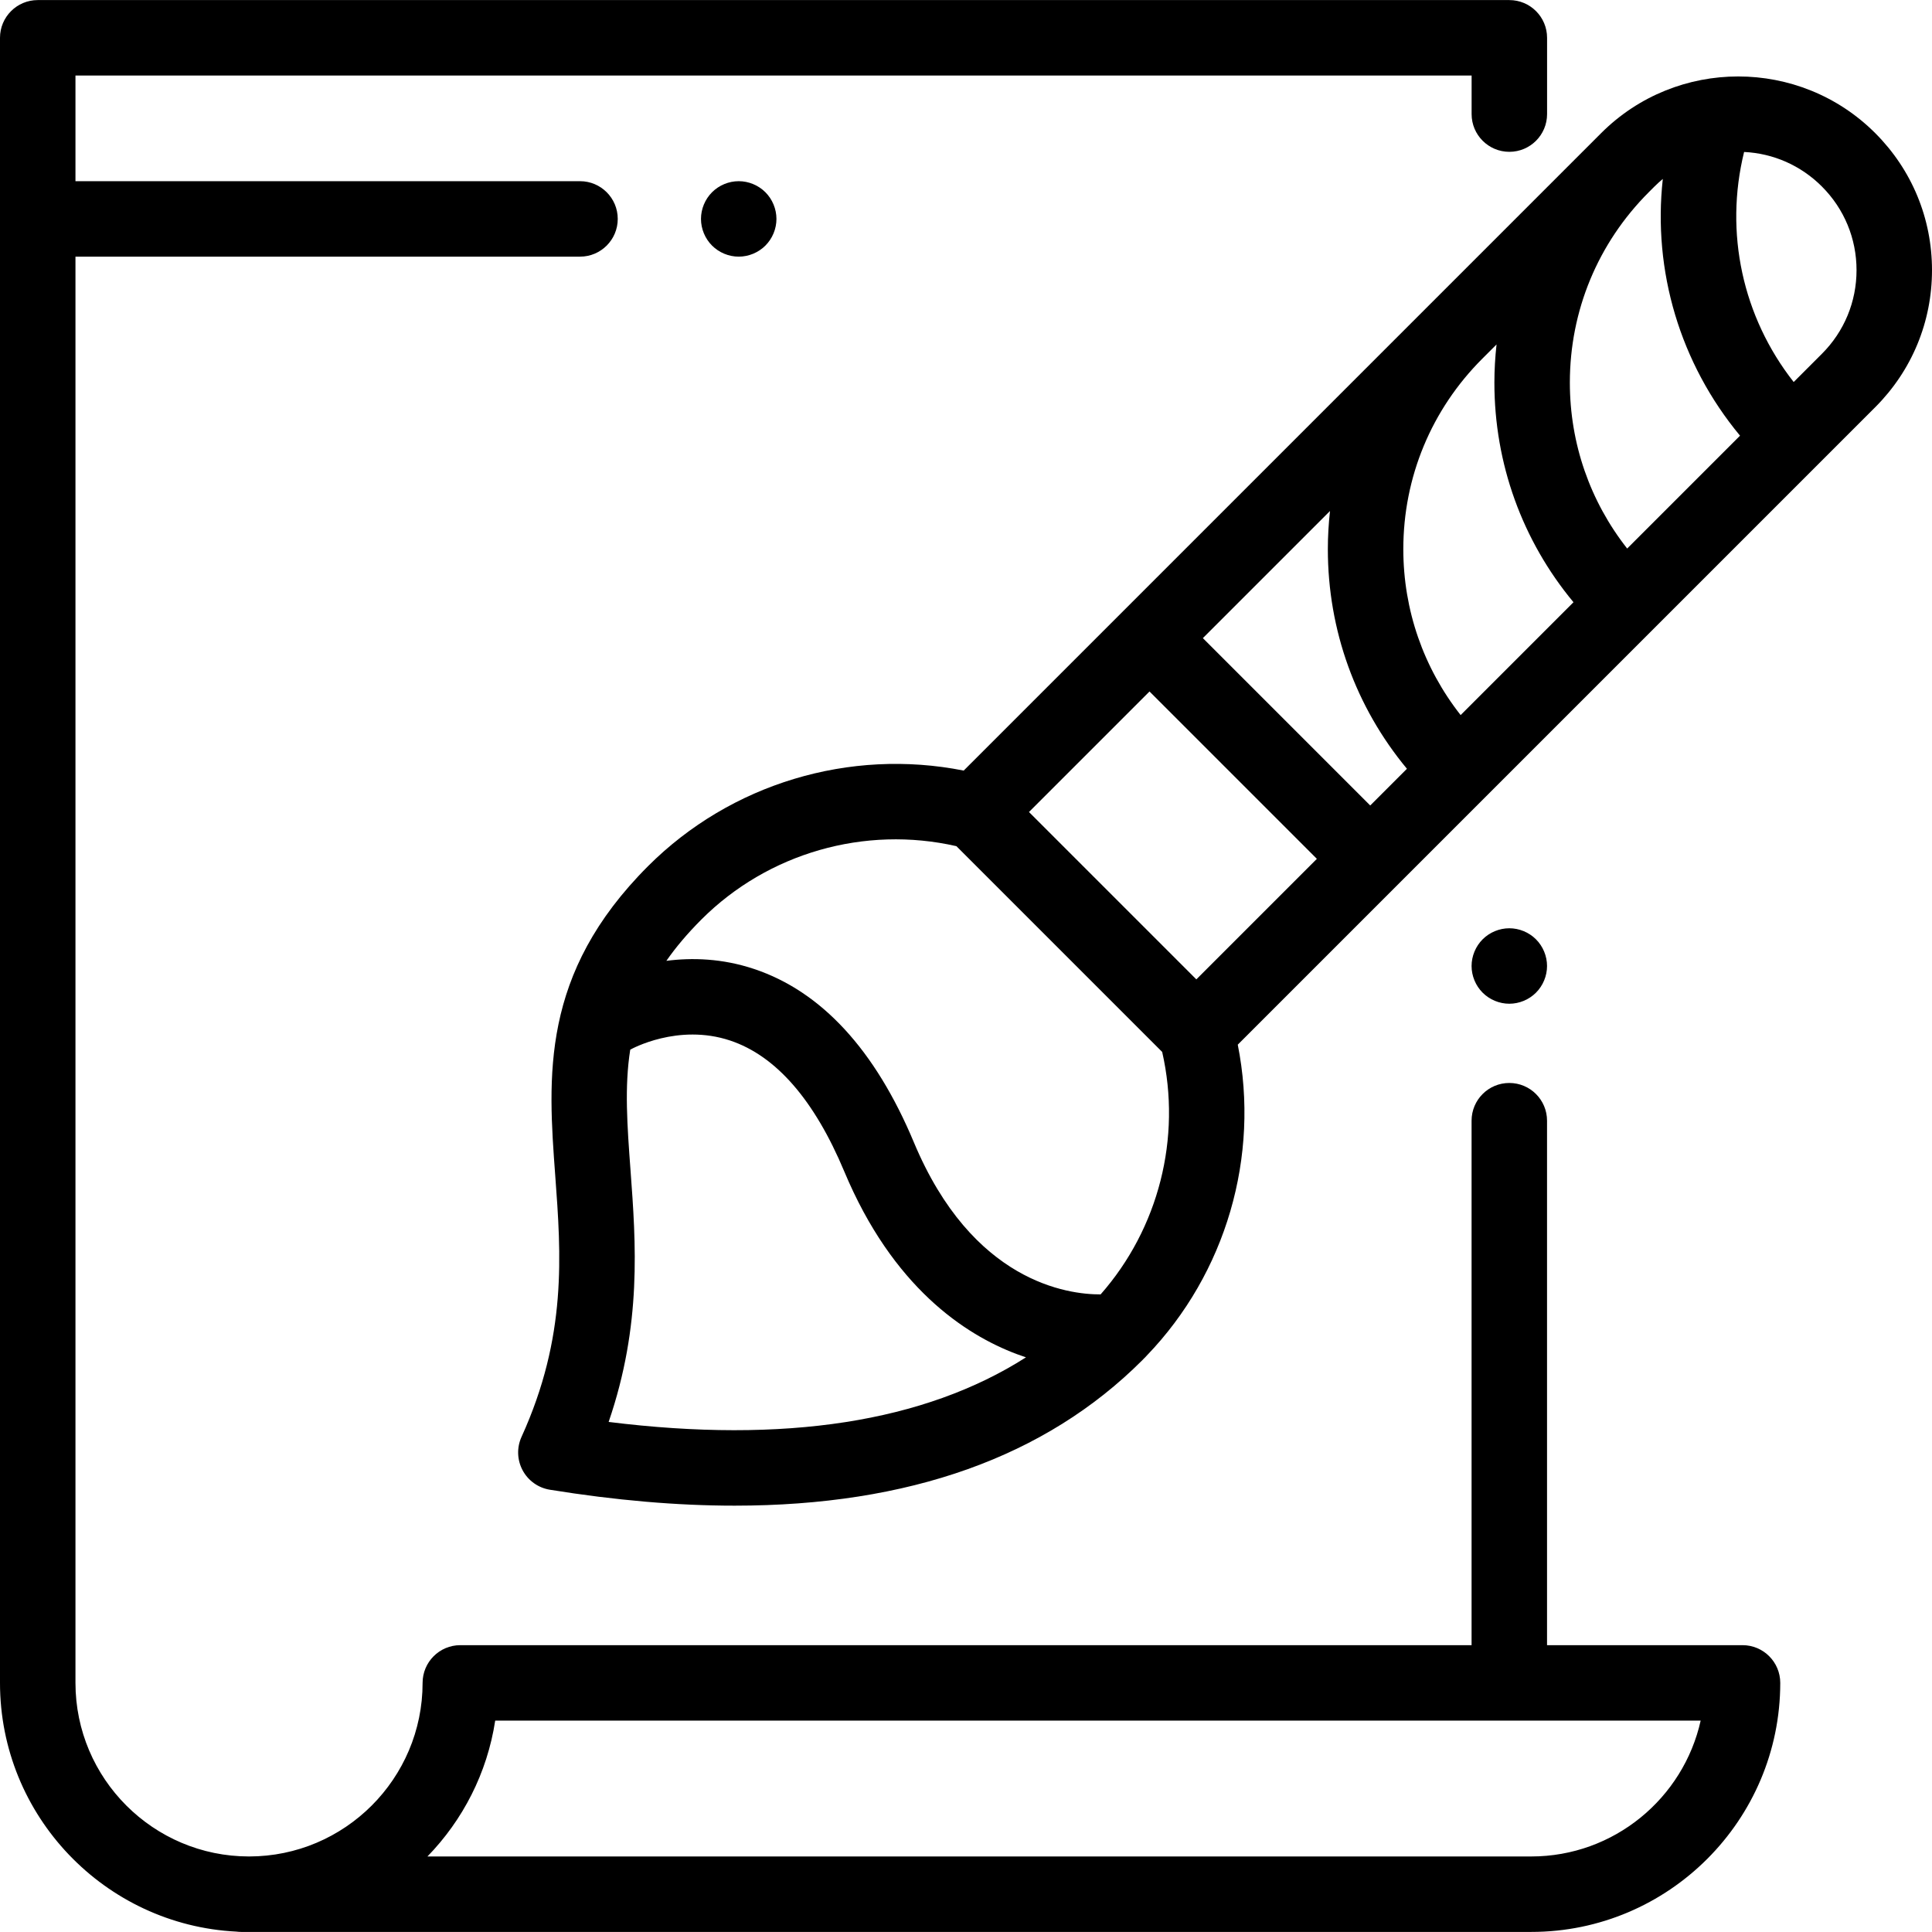
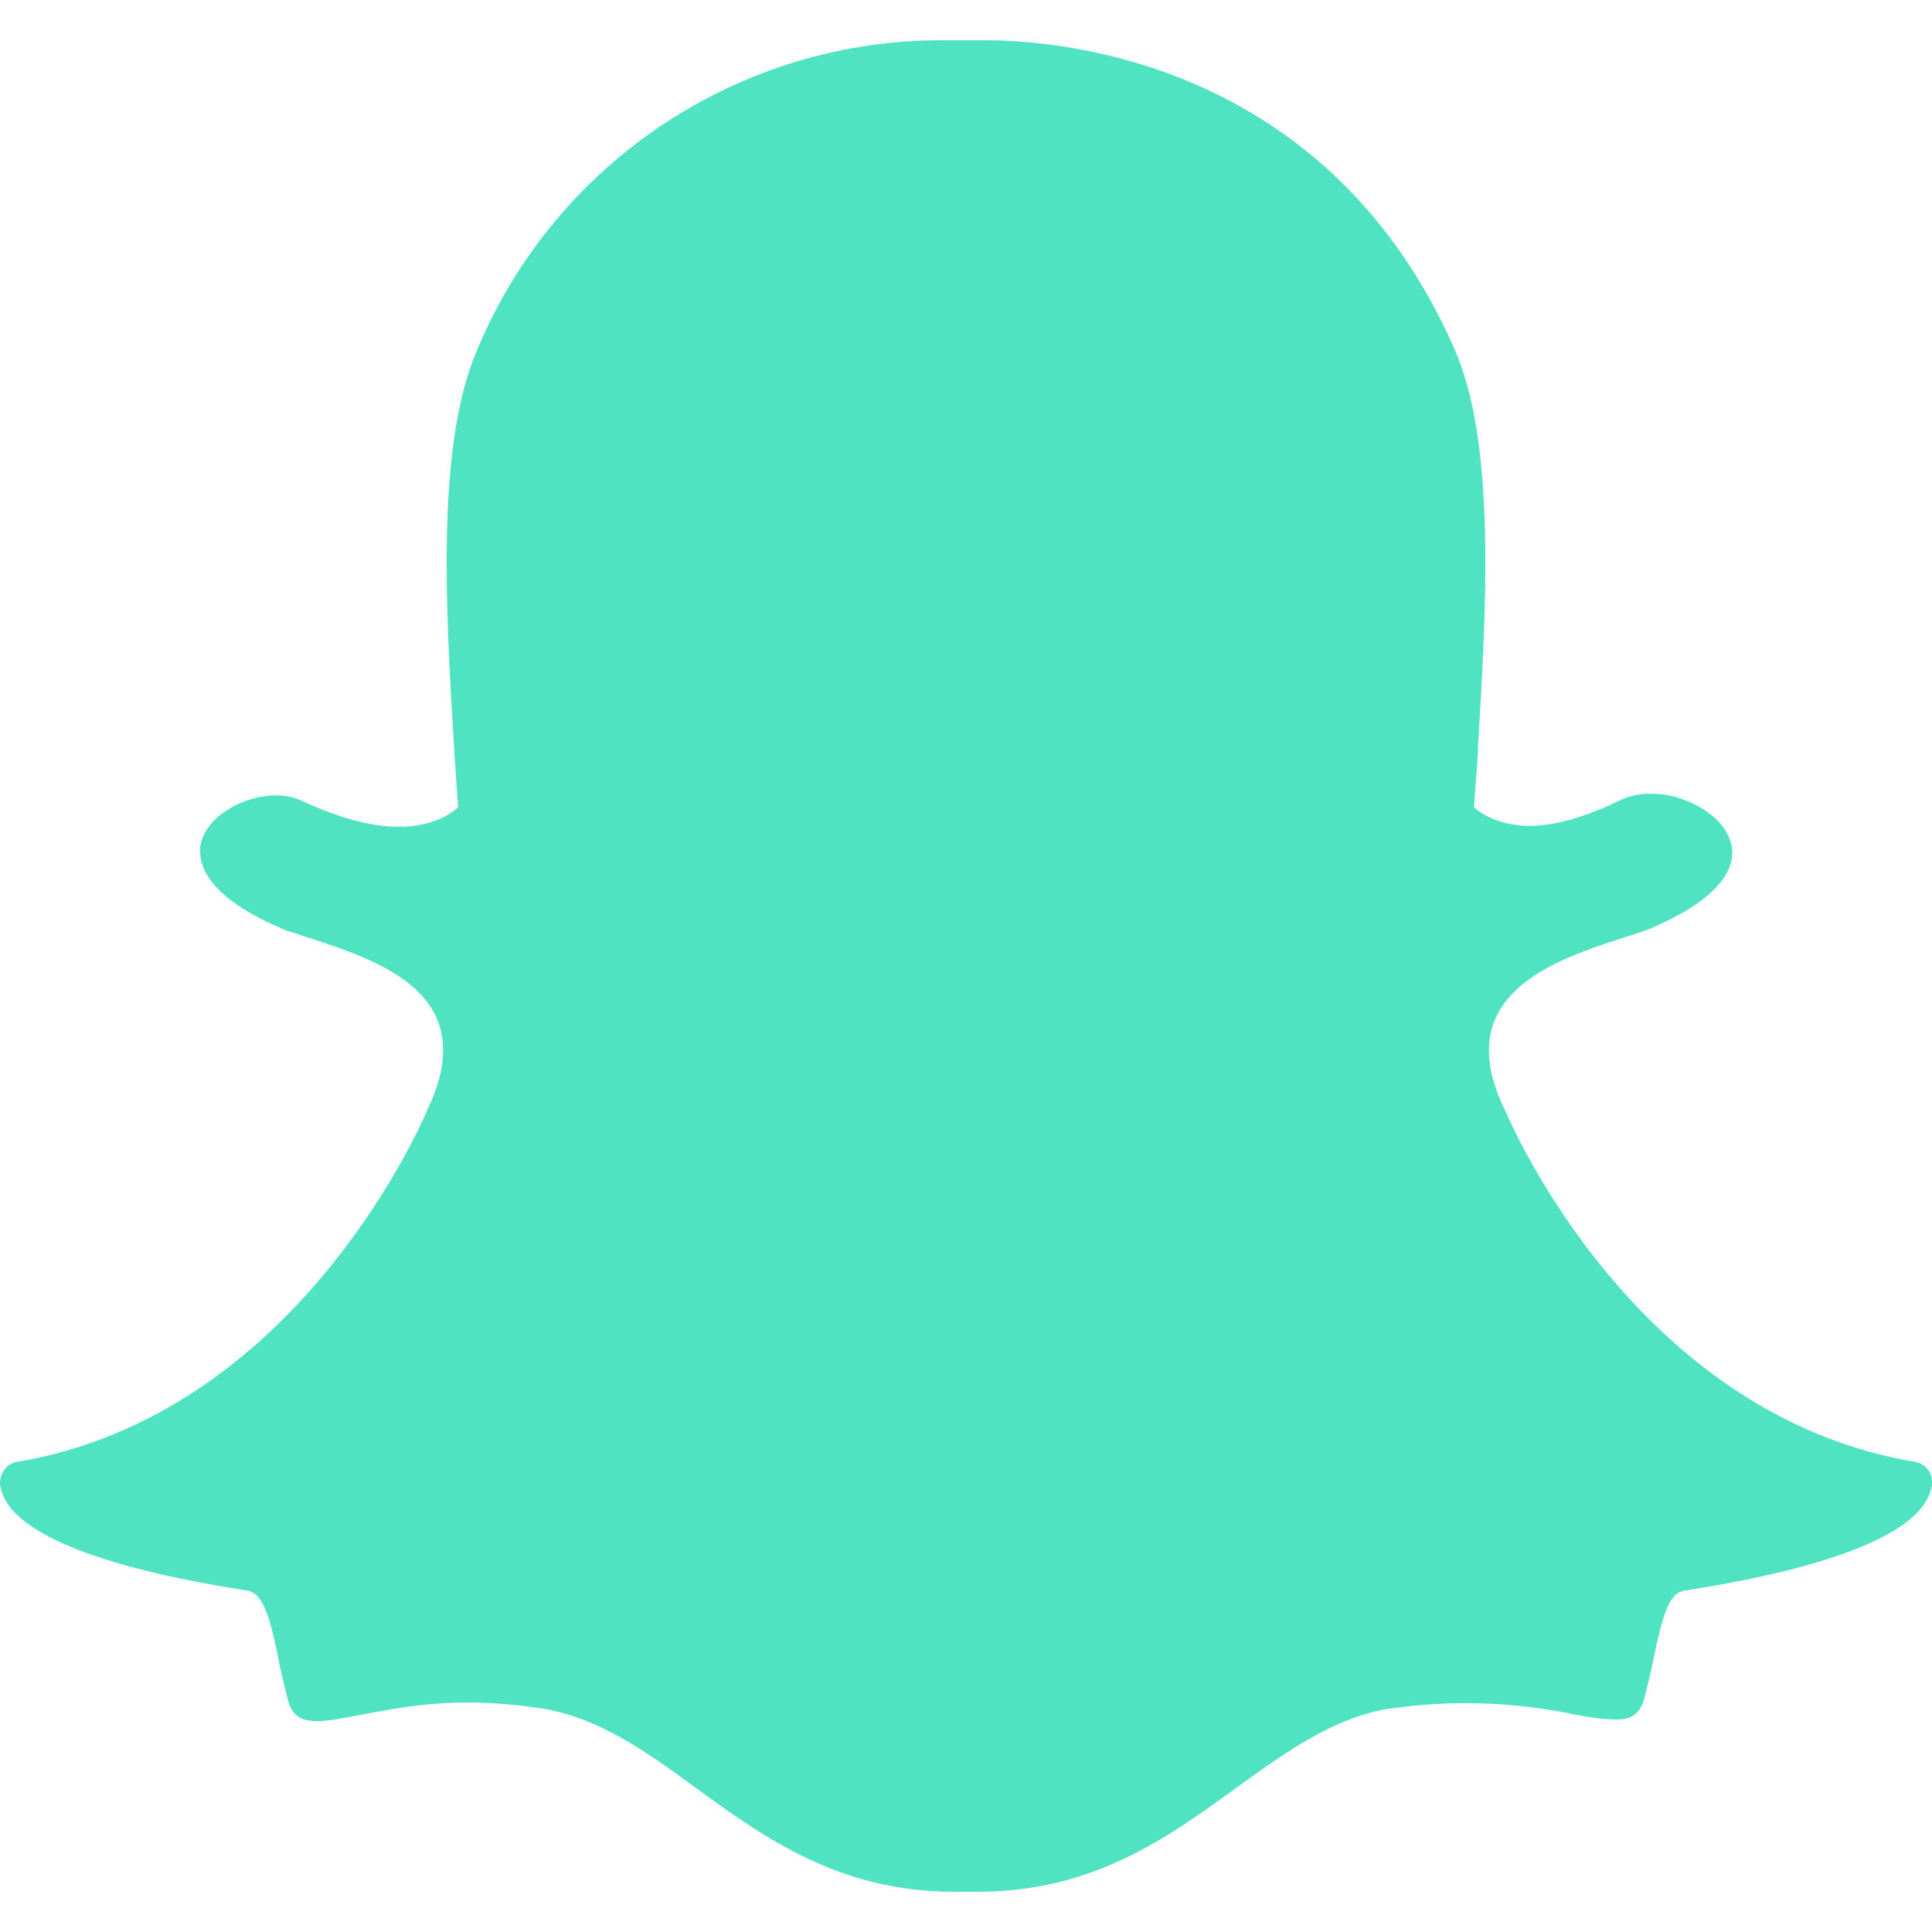
- <svg xmlns="http://www.w3.org/2000/svg" version="1.1" id="Capa_1" x="0px" y="0px" viewBox="0 0 512 512" style="enable-background:new 0 0 512 512;" xml:space="preserve">
-   <g>
-     <g>
-       <path d="M512,71.596c0-13.719-5.344-26.617-15.044-36.317c-20.025-20.025-52.608-20.024-72.634,0l-1.512,1.511    c-0.001,0.002-0.003,0.003-0.005,0.005c-0.003,0.003-0.006,0.007-0.01,0.01l-44.12,44.12c-0.001,0.002-0.003,0.003-0.005,0.005    c-0.003,0.003-0.006,0.007-0.01,0.01L255.388,204.213c-30.172-6-61.756,3.433-83.649,25.324    c-28.553,28.553-26.538,55.759-24.59,82.069c1.551,20.939,3.154,42.592-8.937,69.176c-1.291,2.837-1.185,6.114,0.287,8.861    c1.472,2.748,4.141,4.652,7.217,5.15c17.396,2.816,33.728,4.222,48.975,4.222c46.161,0,82.372-12.885,108.006-38.518    c0.146-0.146,0.284-0.296,0.428-0.443c0.271-0.252,0.529-0.517,0.77-0.796c21.028-21.833,30.014-52.797,24.126-82.409    l168.935-168.935C506.656,98.212,512,85.315,512,71.596z M161.296,376.828c8.83-25.735,7.23-47.336,5.798-66.699    c-0.875-11.814-1.632-22.123-0.073-31.955c0.044-0.025,0.089-0.043,0.133-0.069c0.121-0.071,12.506-6.971,26.356-2.348    c12.121,4.049,22.293,15.723,30.234,34.699c12.804,30.6,31.909,43.202,45.682,48.384c0.833,0.314,1.654,0.598,2.468,0.868    C244.969,376.884,207.917,382.632,161.296,376.828z M291.675,343.029c-8.688,0.036-33.979-3.239-49.484-40.291    c-10.265-24.533-24.513-39.992-42.348-45.949c-8.468-2.828-16.488-3.032-23.248-2.157c2.503-3.588,5.552-7.221,9.285-10.955    c17.644-17.644,43.323-24.969,67.578-19.434l54.532,54.533C313.184,301.55,307.045,325.576,291.675,343.029z M317.042,259.545    l-44.352-44.352l31.942-31.942l44.352,44.352L317.042,259.545z M363.125,213.461l-44.352-44.352l33.69-33.69    c-0.366,3.336-0.57,6.706-0.57,10.109c0,21.491,7.391,41.853,20.96,58.204L363.125,213.461z M387.084,189.503    c-9.838-12.512-15.191-27.832-15.191-43.975c0-19.047,7.428-36.965,20.917-50.455l3.789-3.789    c-0.366,3.336-0.57,6.706-0.57,10.109c-0.001,21.491,7.39,41.853,20.959,58.205L387.084,189.503z M431.218,145.368    c-9.838-12.512-15.191-27.832-15.191-43.975c0-19.048,7.429-36.968,20.92-50.458l1.517-1.517c0.705-0.705,1.439-1.37,2.197-1.998    c-2.689,24.401,4.569,48.878,20.464,68.04L431.218,145.368z M482.815,93.771l-7.469,7.469    c-13.538-17.223-18.406-39.573-13.142-60.968c7.789,0.38,15.058,3.594,20.61,9.147c5.924,5.924,9.187,13.799,9.187,22.175    C492.001,79.971,488.739,87.848,482.815,93.771z" />
-     </g>
-   </g>
-   <g>
-     <g>
-       <path d="M407.051,248.931c-1.859-1.86-4.439-2.93-7.068-2.93c-2.63,0-5.21,1.07-7.069,2.93s-2.93,4.44-2.93,7.069    c0,2.63,1.069,5.21,2.93,7.069c1.861,1.86,4.44,2.93,7.069,2.93c2.63,0,5.21-1.07,7.068-2.93c1.86-1.86,2.931-4.44,2.931-7.069    C409.982,253.37,408.912,250.79,407.051,248.931z" />
-     </g>
-   </g>
-   <g>
-     <g>
-       <path d="M202.837,50.946c-1.86-1.86-4.44-2.93-7.069-2.93s-5.21,1.07-7.068,2.93c-1.861,1.86-2.931,4.44-2.931,7.069    c0,2.63,1.071,5.21,2.931,7.069c1.859,1.86,4.439,2.93,7.068,2.93s5.209-1.07,7.069-2.93c1.861-1.86,2.93-4.44,2.93-7.069    C205.766,55.385,204.696,52.806,202.837,50.946z" />
-     </g>
-   </g>
-   <g>
-     <g>
-       <path d="M461.787,435.986h-51.806V296.997c0-5.523-4.478-9.999-9.999-9.999c-5.522,0-9.999,4.477-9.999,9.999v138.989H121.991    c-5.522,0-9.999,4.477-9.999,9.999c0,25.362-20.634,45.996-45.996,45.996s-45.997-20.634-45.997-45.996V68.014h133.711    c5.522,0,9.999-4.477,9.999-9.999s-4.478-9.999-9.999-9.999H19.998V20.018h369.995v10.217c0,5.523,4.478,9.999,9.999,9.999    c5.522,0,9.999-4.477,9.999-9.999V10.019c0-5.523-4.478-9.999-9.999-9.999H9.999C4.478,0.02,0,4.496,0,10.019v435.967    c0,35.266,27.804,64.16,62.642,65.911c0.427,0.055,0.861,0.084,1.303,0.084h341.846c36.39,0,65.995-29.605,65.995-65.995    C471.786,440.463,467.309,435.986,461.787,435.986z M405.791,491.982H113.276c9.373-9.632,15.838-22.11,17.958-35.997h319.459    C446.114,476.554,427.72,491.982,405.791,491.982z" />
-     </g>
-   </g>
-   <g>
- </g>
-   <g>
- </g>
-   <g>
- </g>
-   <g>
- </g>
-   <g>
- </g>
-   <g>
- </g>
-   <g>
- </g>
-   <g>
- </g>
-   <g>
- </g>
-   <g>
- </g>
-   <g>
- </g>
-   <g>
- </g>
-   <g>
- </g>
-   <g>
- </g>
-   <g>
- </g>
+ <svg xmlns="http://www.w3.org/2000/svg" width="46" height="46" viewBox="0 0 24 24" fill="#50e3c2">
+   <path d="M12.15 23.5h-.3c-1.42 0-2.34-.66-3.22-1.3-.6-.44-1.18-.85-1.86-.97a5.9 5.9 0 0 0-.98-.08c-.57 0-1.02.1-1.35.16-.2.04-.38.07-.5.07-.15 0-.3-.03-.36-.25-.05-.2-.1-.39-.13-.57-.1-.47-.18-.76-.37-.8-2.26-.35-2.9-.84-3.04-1.18a.45.45 0 0 1-.04-.15c0-.13.08-.25.21-.27 3.47-.58 5.02-4.2 5.09-4.35v-.01c.22-.44.26-.82.13-1.14-.24-.57-1.02-.82-1.53-.99l-.34-.11c-1.02-.42-1.1-.84-1.07-1.06.07-.37.55-.62.94-.62.11 0 .2.02.28.05.47.22.88.34 1.24.34.5 0 .71-.22.74-.24l-.05-.75c-.1-1.68-.23-3.75.29-4.94A6.25 6.25 0 0 1 11.75.5h.49c.97 0 4.27.28 5.83 3.84.52 1.18.39 3.26.29 4.94v.07l-.05.68c.03.02.23.22.68.23.34 0 .73-.12 1.16-.33a.86.86 0 0 1 .36-.07c.15 0 .3.03.42.08.35.13.58.38.59.64 0 .25-.18.61-1.08.98l-.34.11c-.51.17-1.29.42-1.53 1-.13.3-.09.69.13 1.13.07.16 1.62 3.78 5.09 4.36.13.02.22.14.21.27 0 .05-.02.1-.04.15-.14.34-.78.83-3.04 1.18-.18.03-.26.28-.37.8a8.1 8.1 0 0 1-.13.56c-.05.16-.15.24-.32.24h-.03c-.12 0-.3-.02-.5-.06a6.6 6.6 0 0 0-2.34-.07c-.68.12-1.25.53-1.86.97-.88.64-1.8 1.3-3.22 1.3z" />
</svg>
